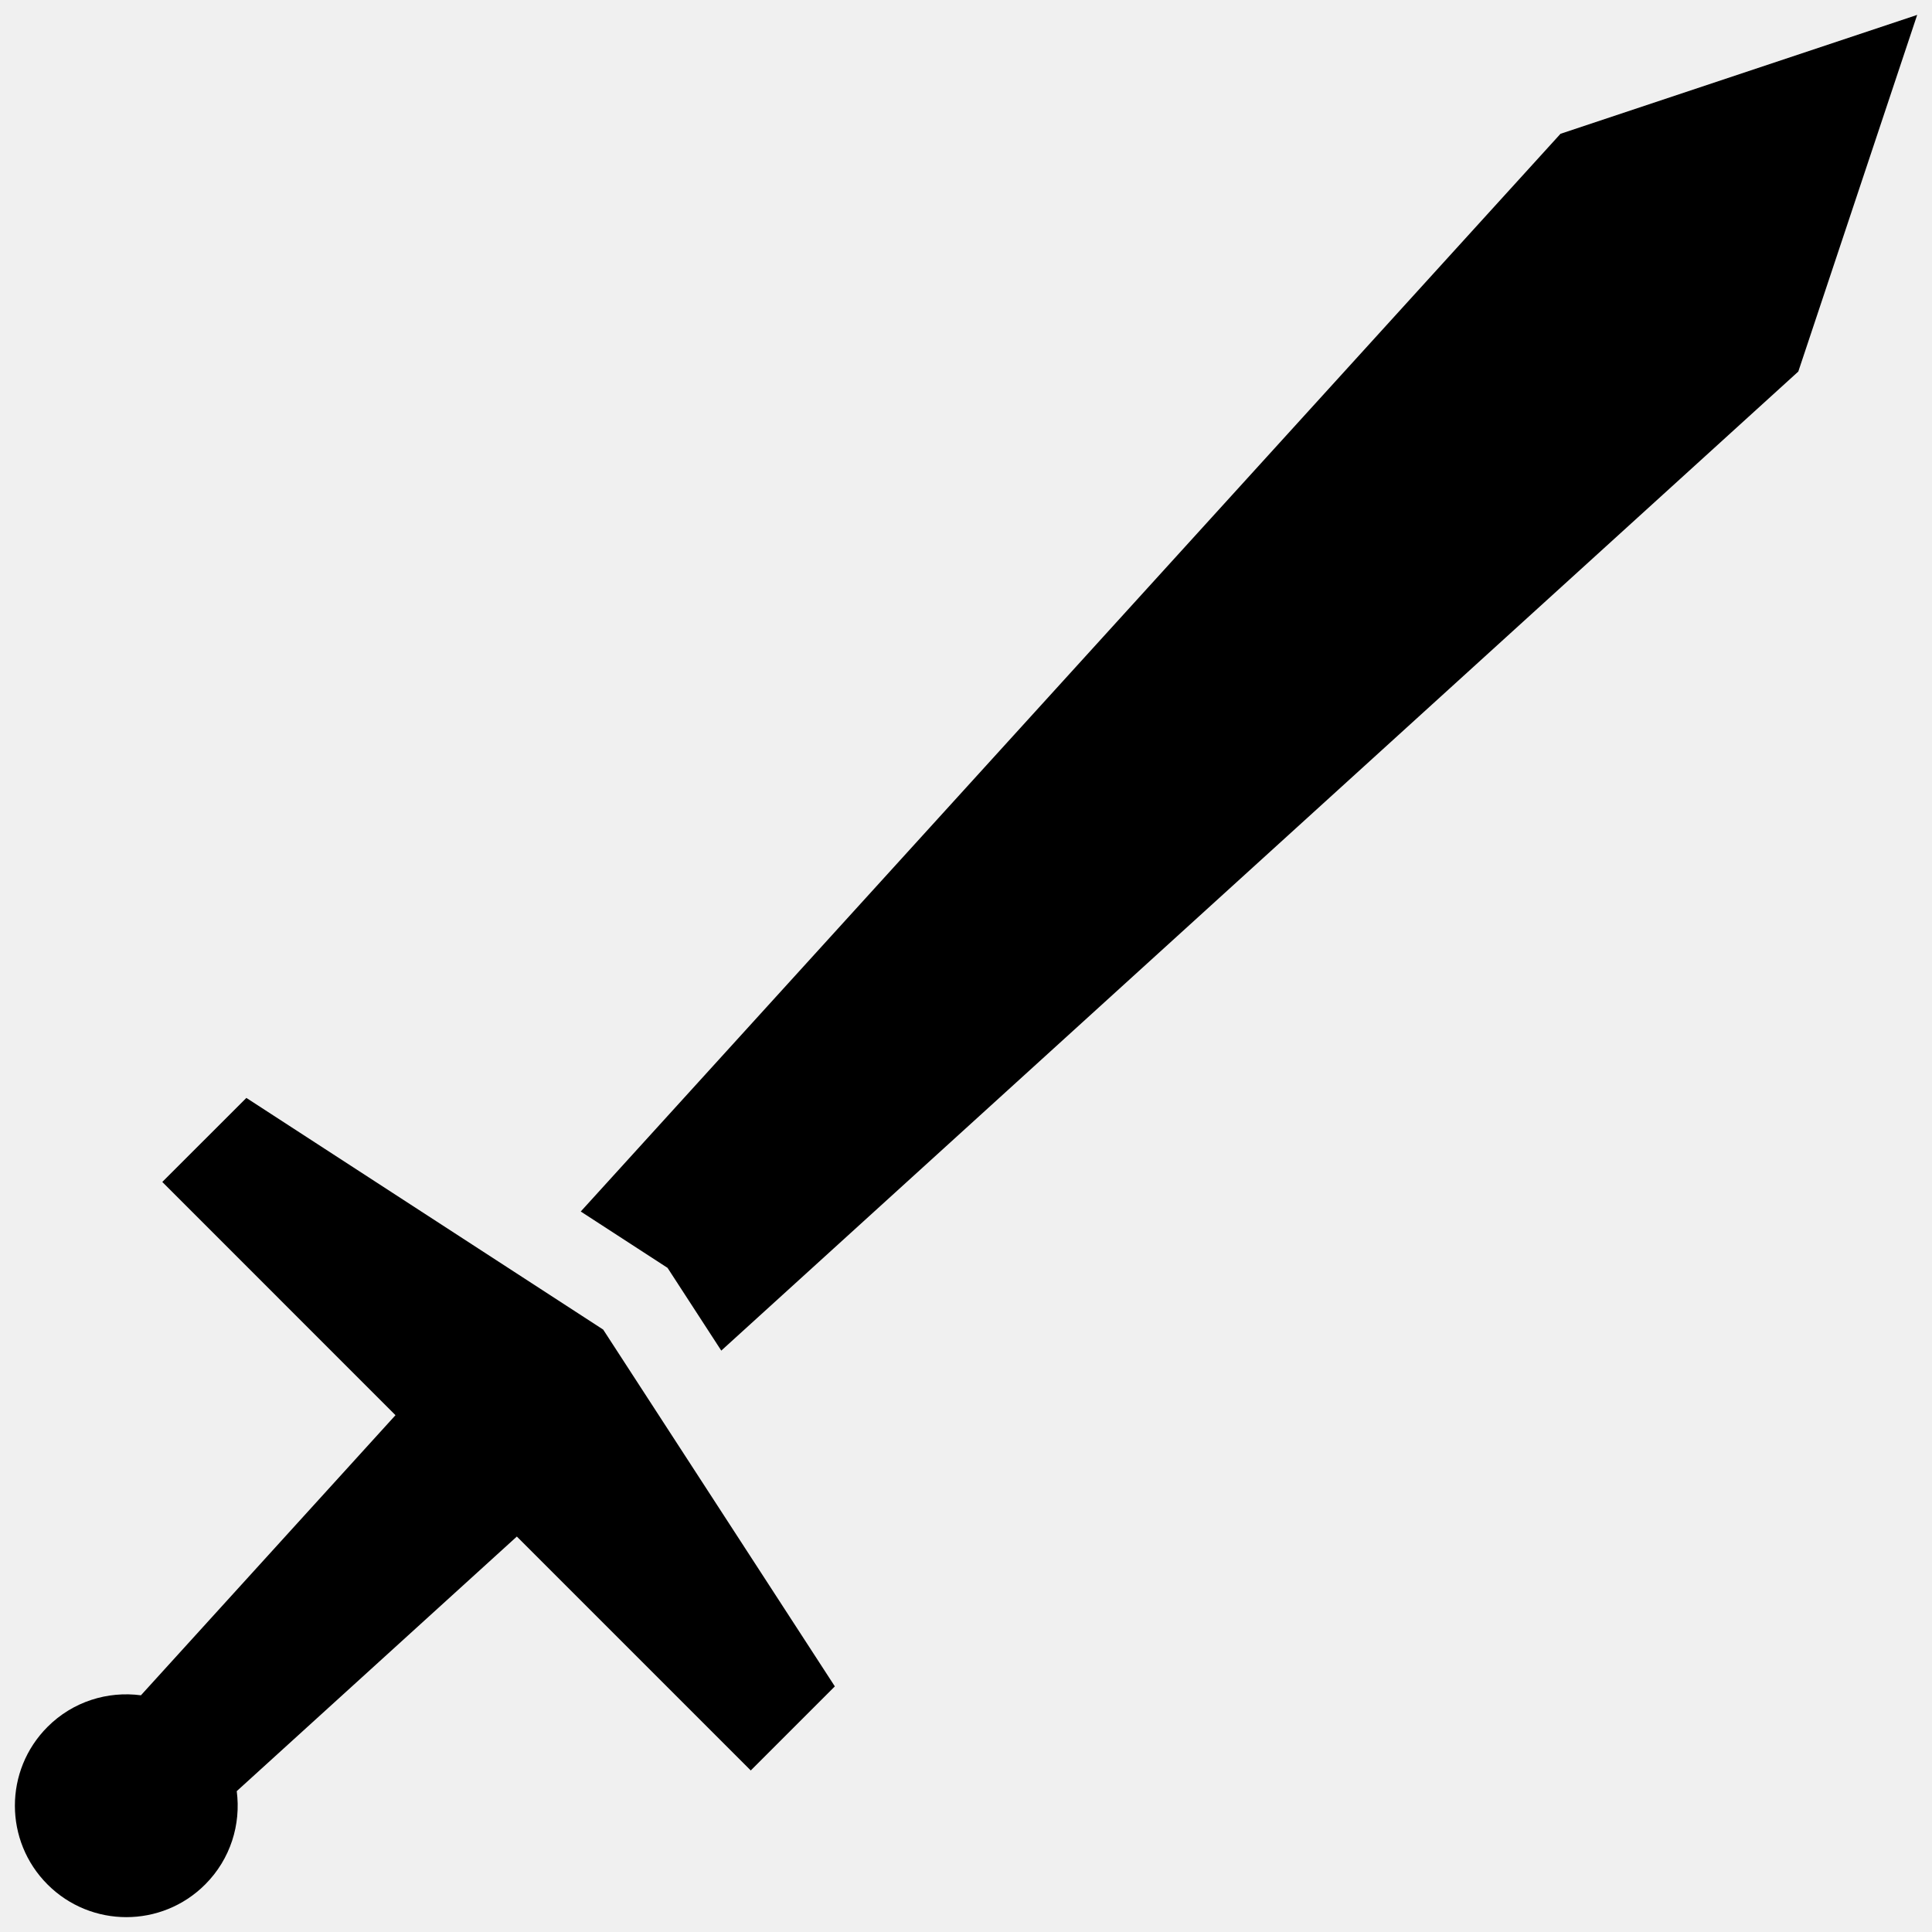
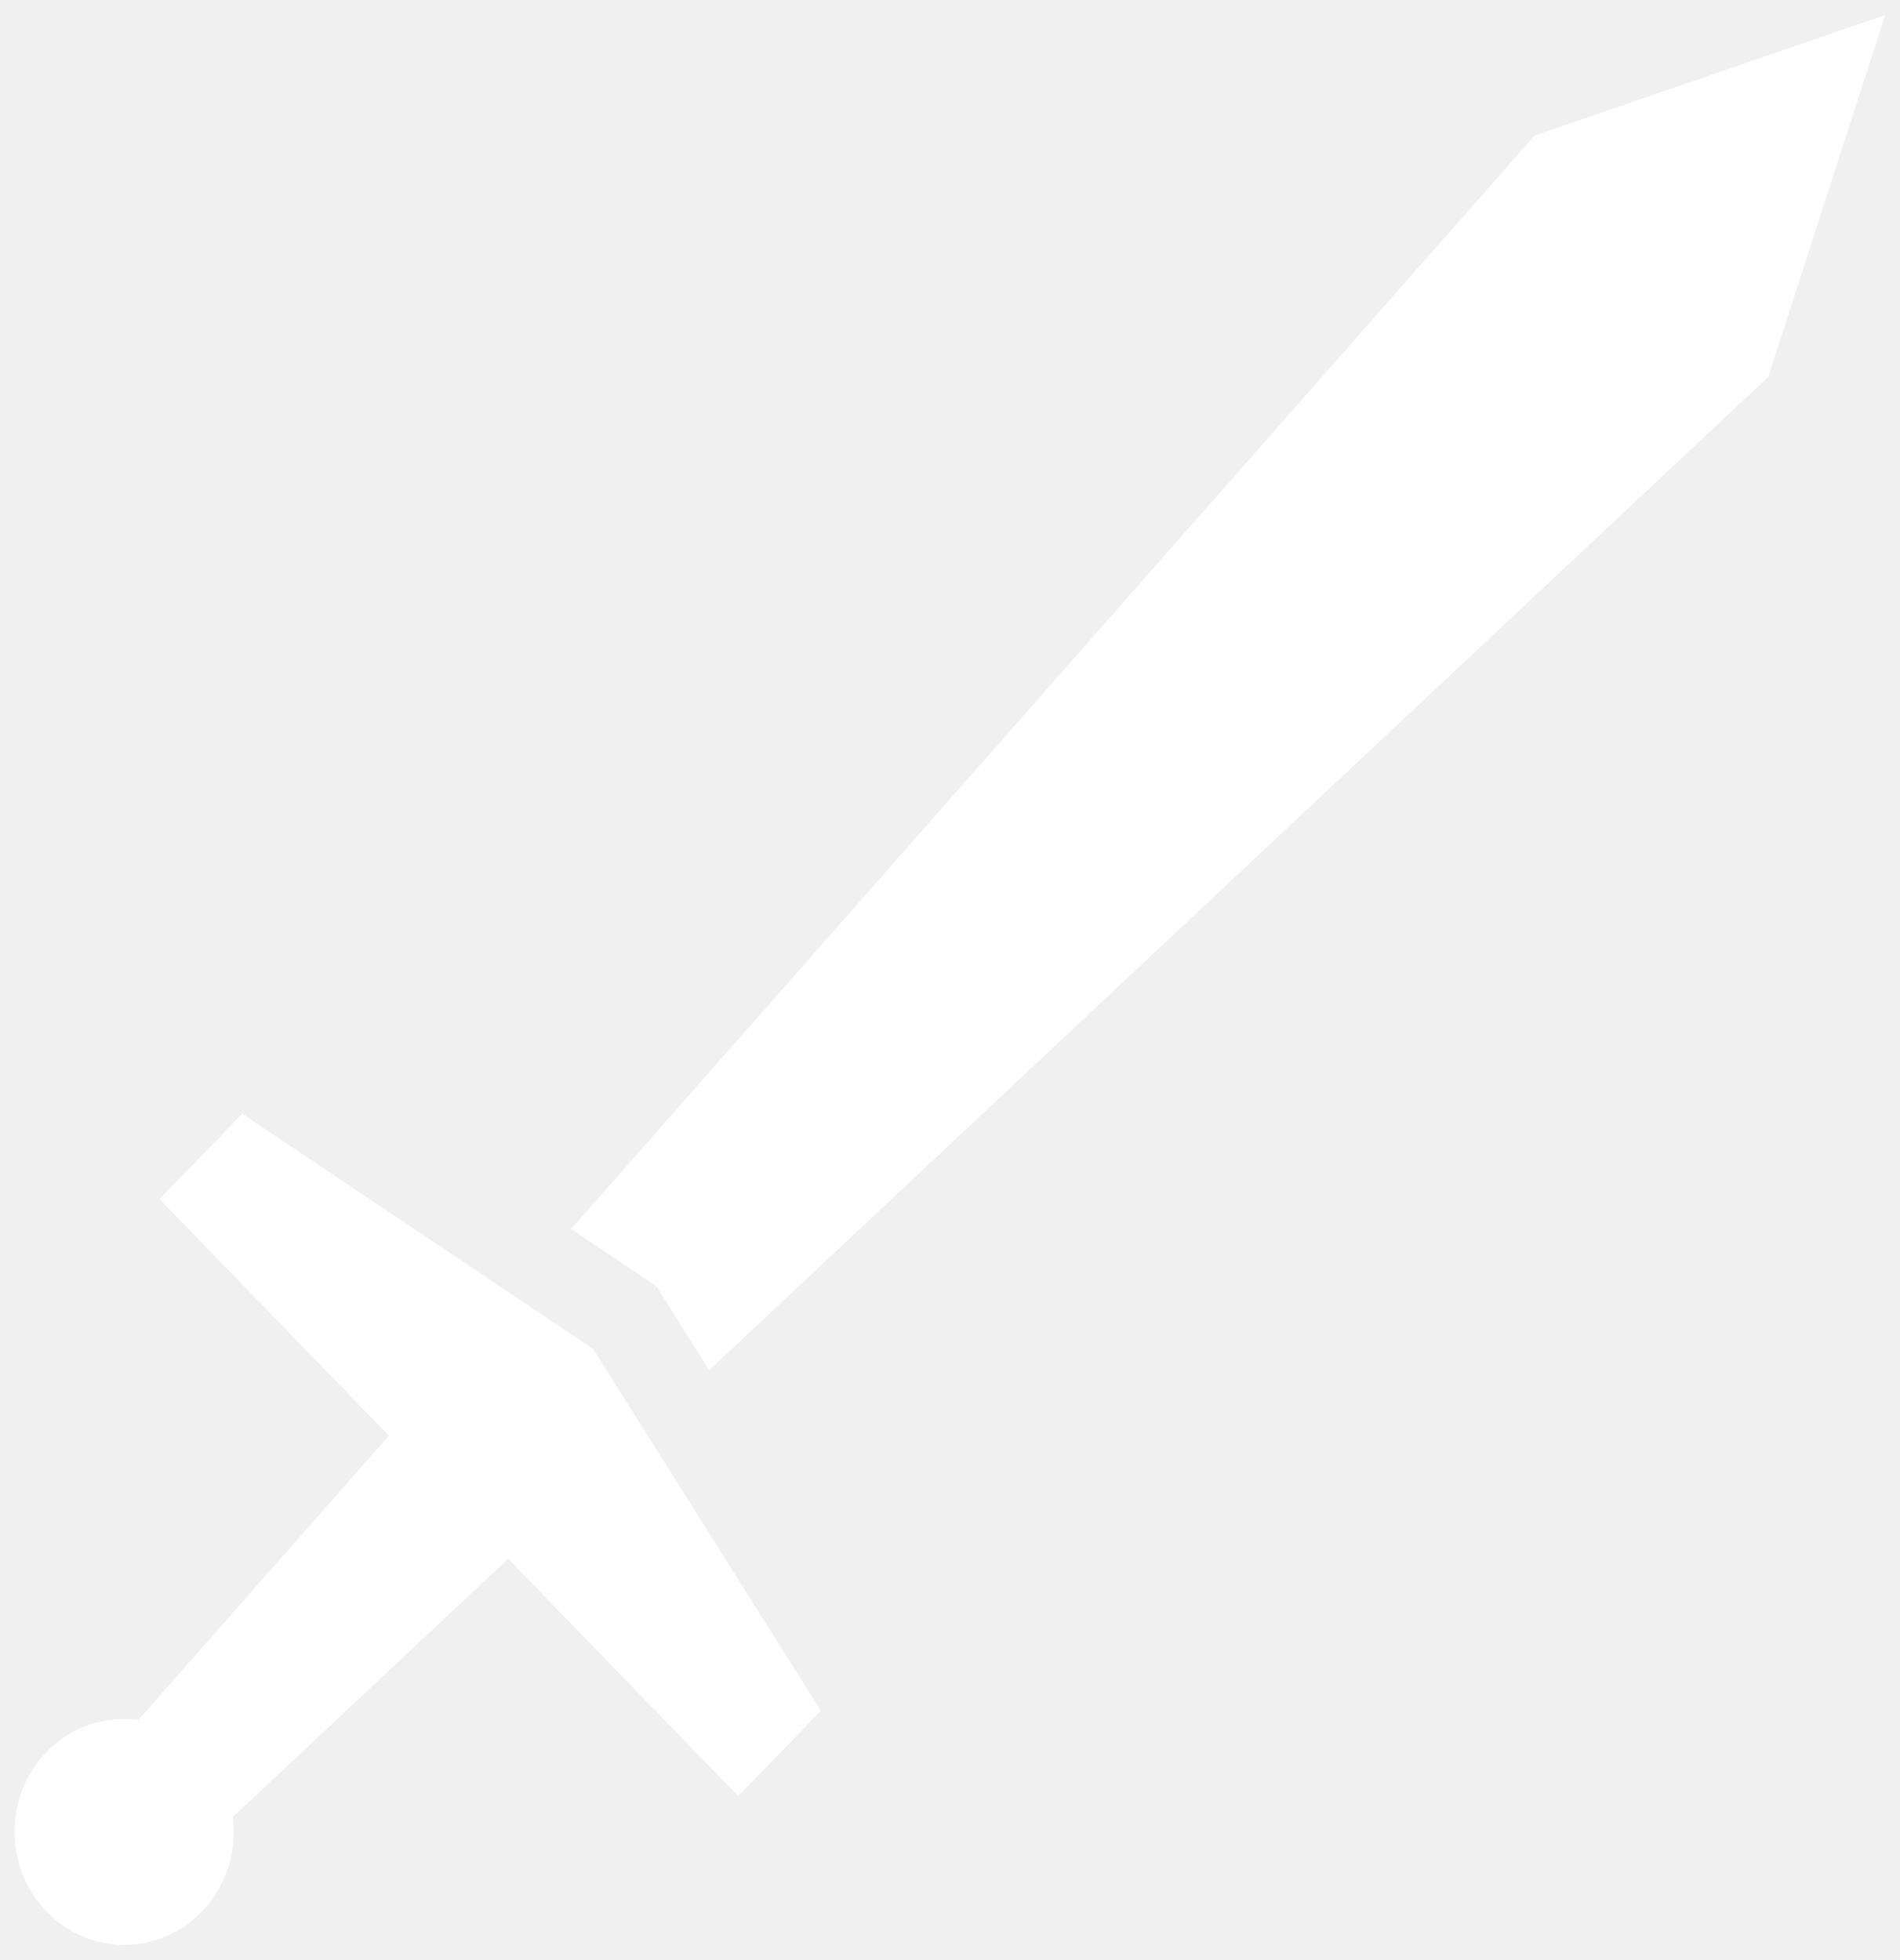
- <svg xmlns="http://www.w3.org/2000/svg" width="54" height="54" viewBox="0 0 54 54" fill="none">
-   <path d="M53.586 0.416L50.263 10.385L20.16 37.75L18.658 35.437L16.232 33.862L43.617 3.739L53.586 0.416ZM20.984 49.485L23.334 47.135L16.859 37.162L6.886 30.687L4.536 33.036L11.054 39.555L3.939 47.384C3.012 47.262 2.041 47.554 1.329 48.266C0.112 49.483 0.112 51.455 1.329 52.672C2.545 53.889 4.518 53.889 5.734 52.672C6.446 51.96 6.738 50.99 6.617 50.063L14.446 42.947L20.984 49.485Z" fill="black" />
+ <svg xmlns="http://www.w3.org/2000/svg" width="94" height="97" viewBox="0 0 94 97" fill="none">
+   <path d="M93.277 0.746L87.493 18.654L35.091 67.81L32.477 63.654L28.255 60.826L75.924 6.715L93.277 0.746ZM36.526 88.889L40.617 84.668L29.346 66.753L11.984 55.122L7.894 59.343L19.241 71.052L6.855 85.115C5.241 84.896 3.551 85.421 2.311 86.7C0.193 88.885 0.193 92.429 2.311 94.614C4.429 96.8 7.862 96.8 9.98 94.614C11.22 93.335 11.728 91.592 11.517 89.927L25.145 77.145L36.526 88.889Z" fill="white" />
</svg>
